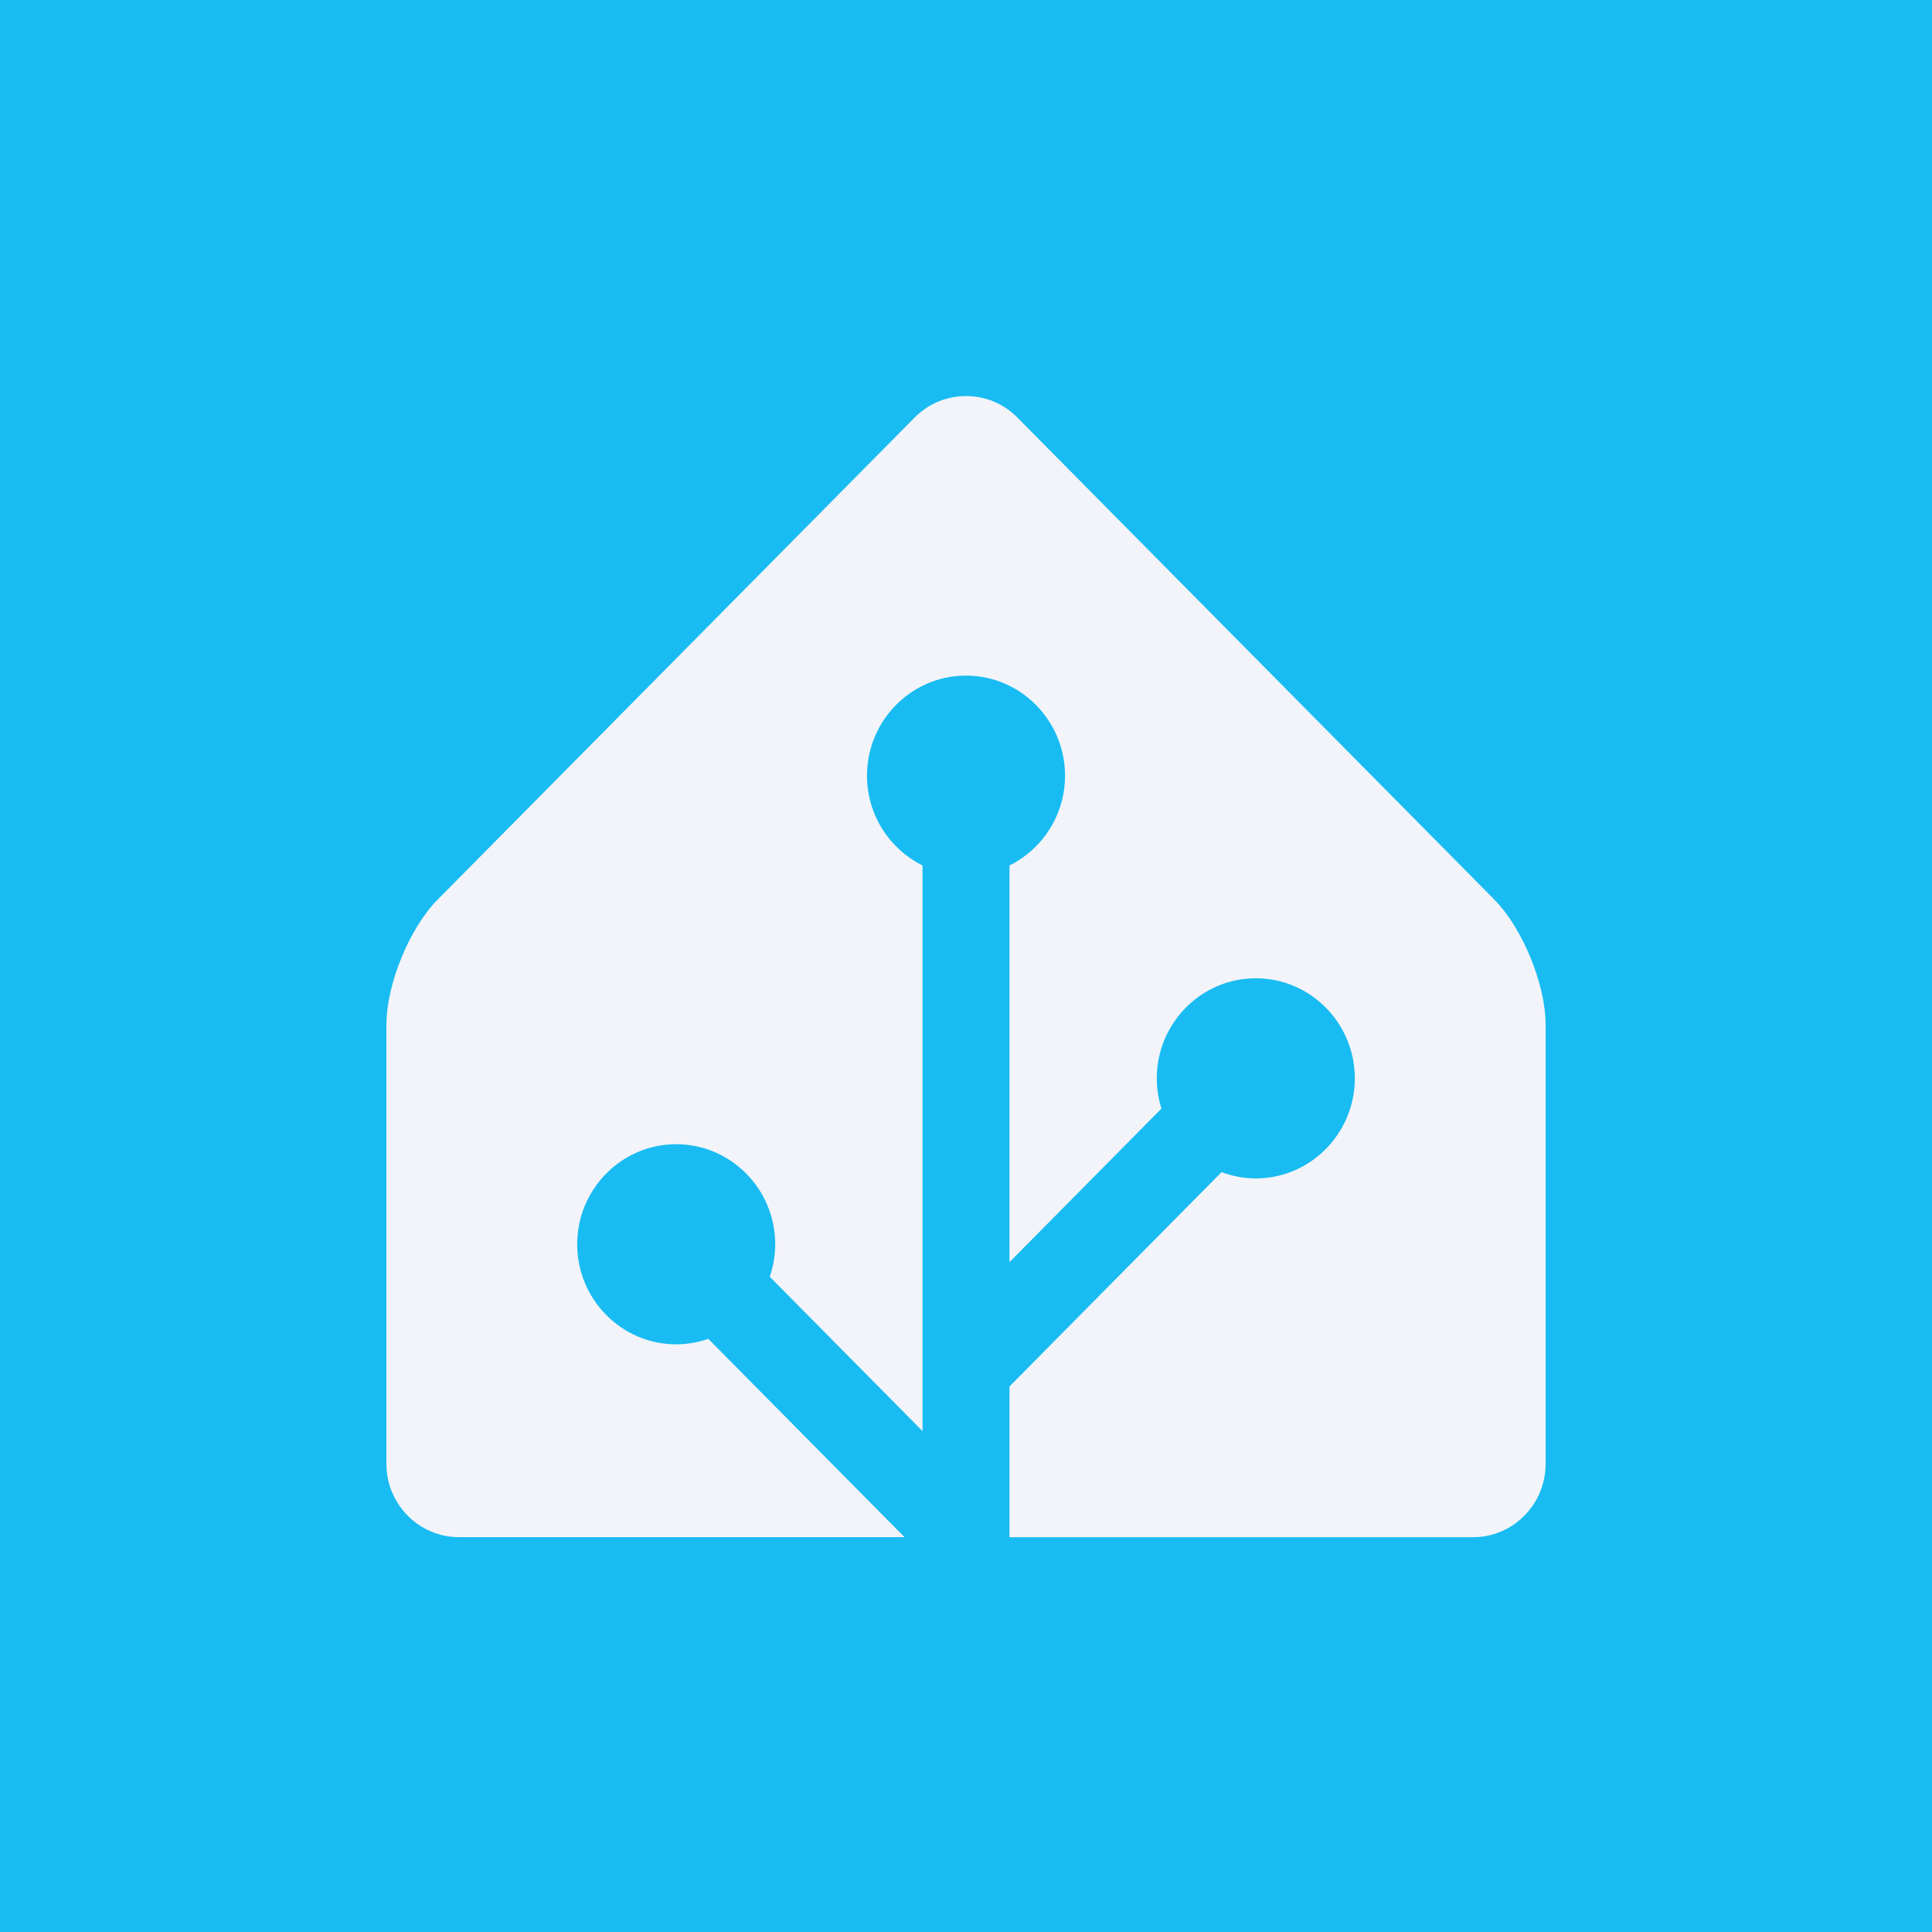
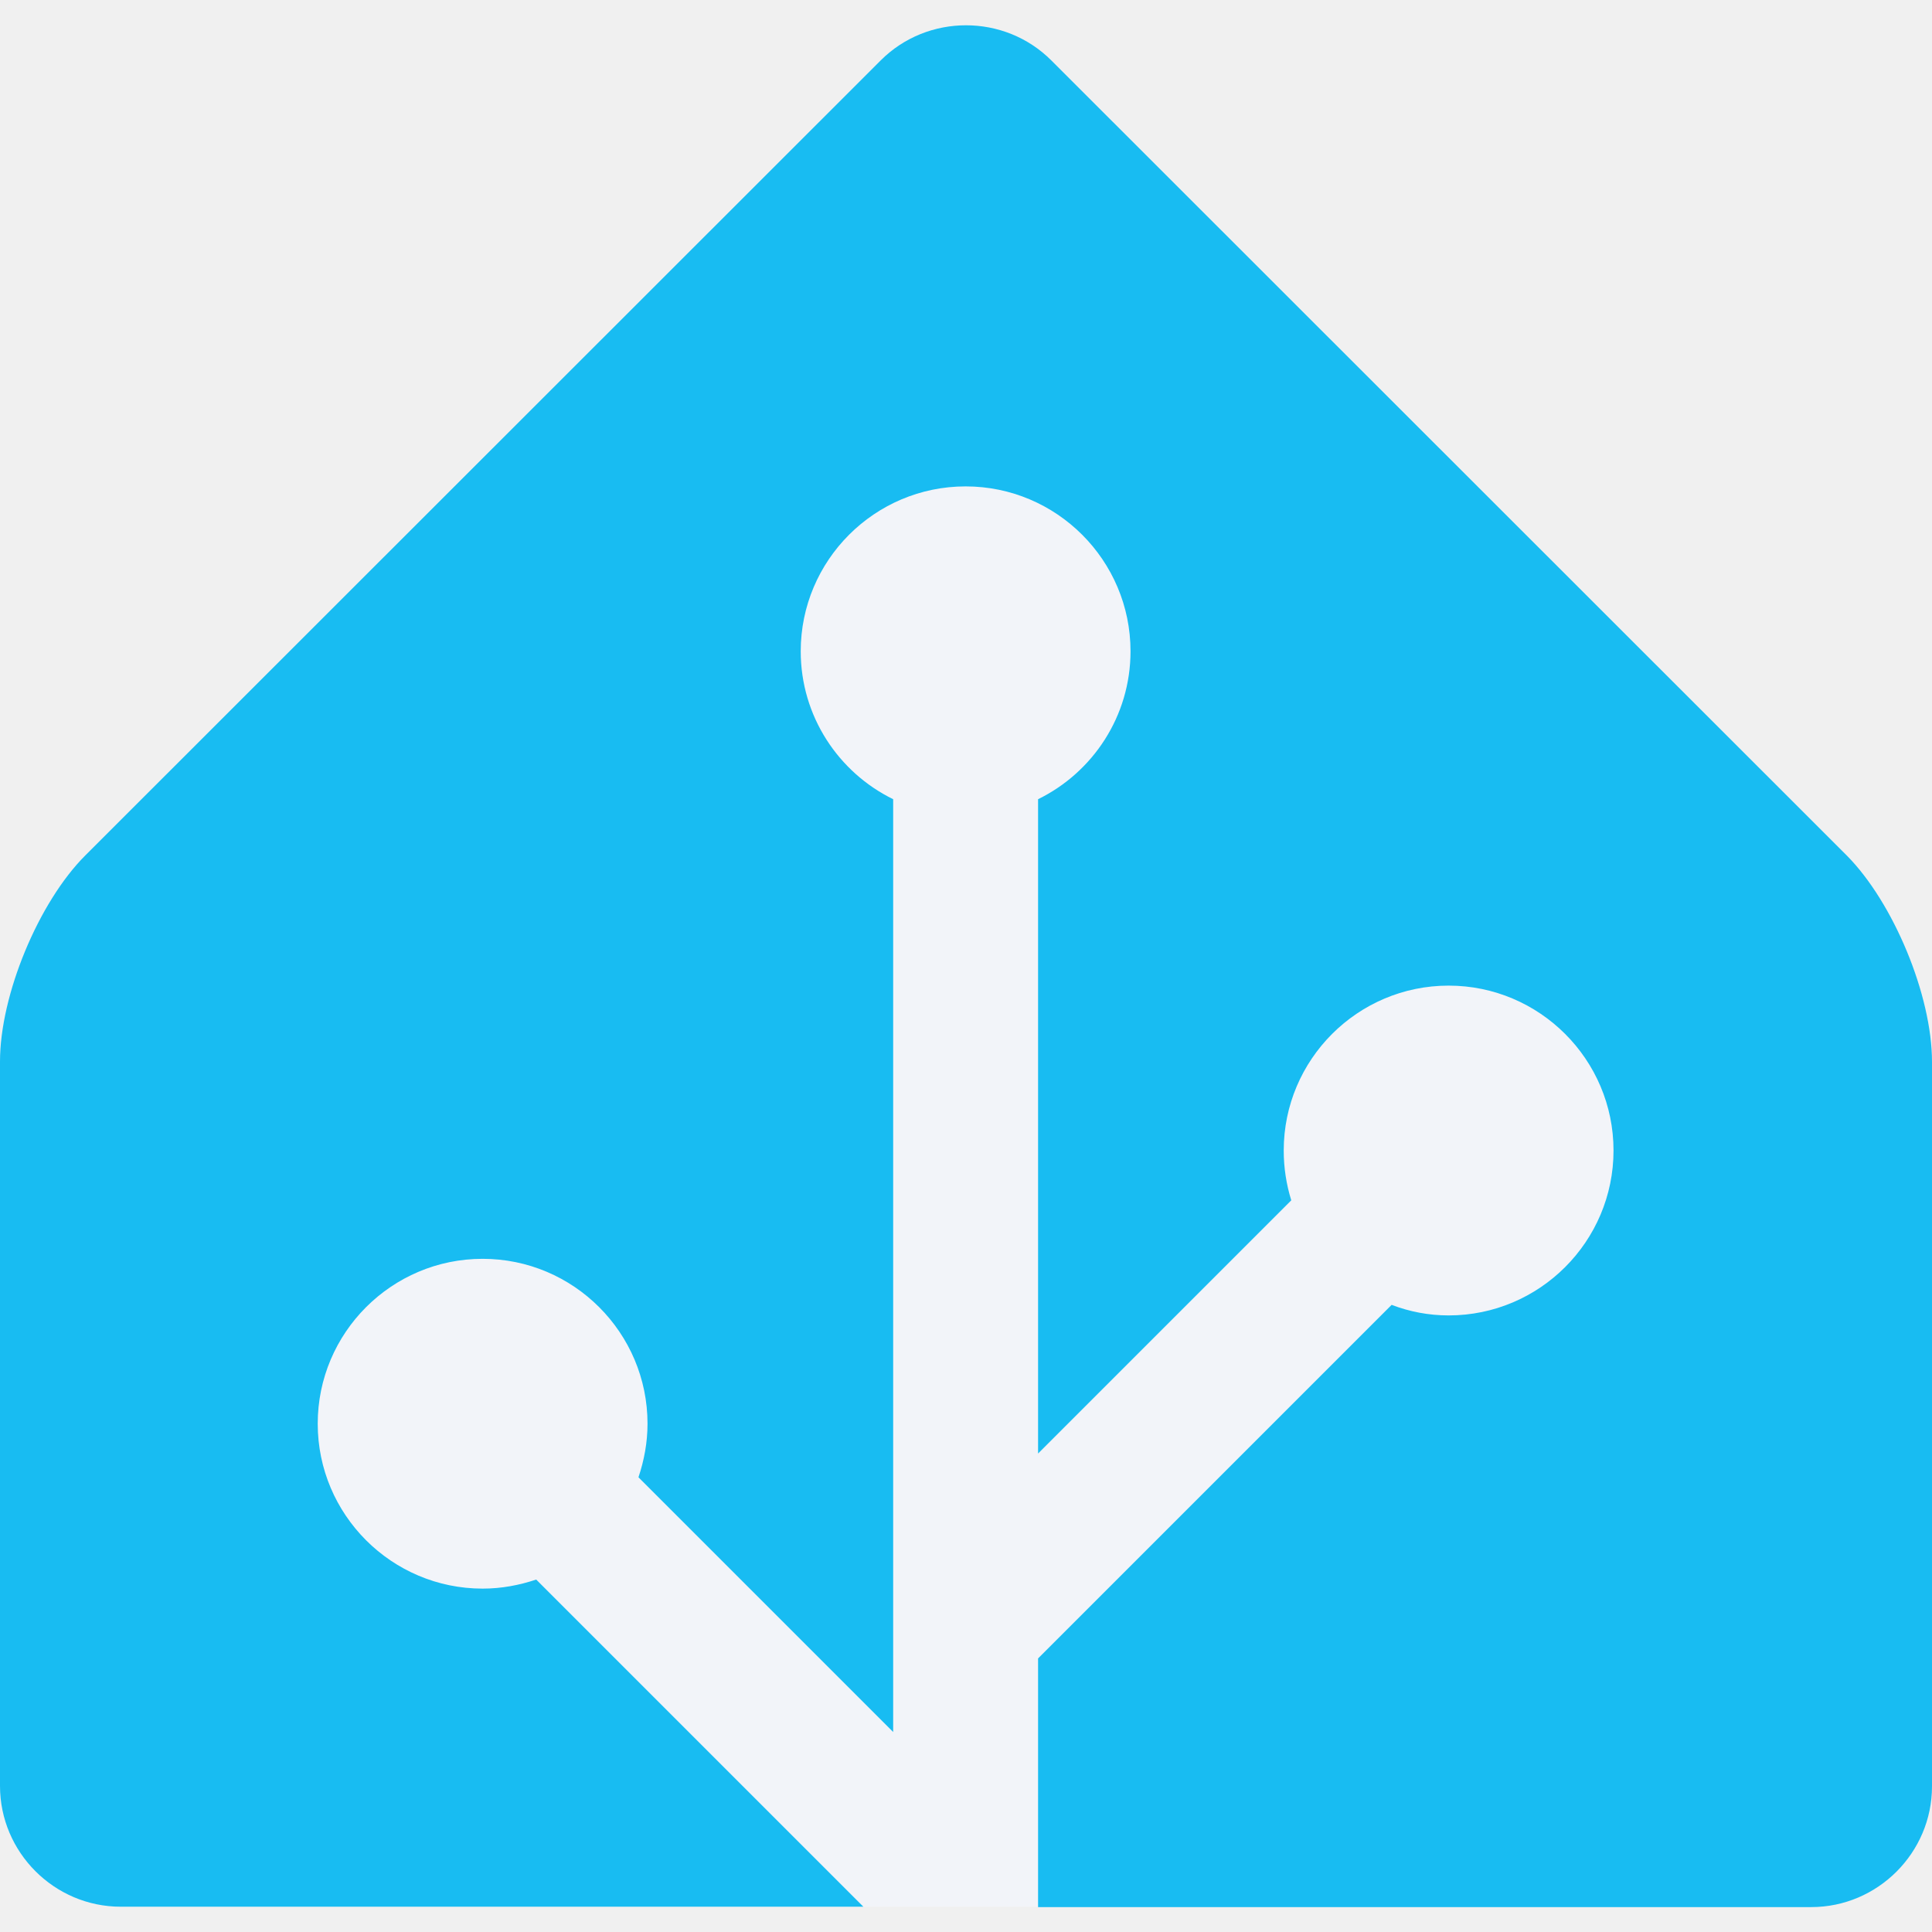
- <svg xmlns="http://www.w3.org/2000/svg" width="256" height="256" viewBox="0 0 256 256" fill="none">
-   <g clip-path="url(#clip0_1251_8888)">
-     <g clip-path="url(#clip1_1251_8888)">
-       <path d="M256 0H0V256H256V0Z" fill="#18BCF2" />
-       <path d="M198.01 119.2L134.791 55.307C131.06 51.536 124.948 51.536 121.217 55.307L57.991 119.2C54.26 122.971 51.201 130.429 51.201 135.765V193.979C51.201 199.315 55.521 203.681 60.801 203.681H119.854L93.851 177.401C92.513 177.867 91.086 178.132 89.601 178.132C82.369 178.132 76.481 172.181 76.481 164.872C76.481 157.563 82.369 151.612 89.601 151.612C96.833 151.612 102.721 157.562 102.721 164.872C102.721 166.379 102.459 167.821 101.998 169.173L122.241 189.632V114.678C117.889 112.518 114.881 108.003 114.881 102.783C114.881 95.474 120.769 89.523 128.001 89.523C135.233 89.523 141.121 95.474 141.121 102.783C141.121 108.003 138.113 112.518 133.761 114.678V167.245L153.895 146.896C153.498 145.628 153.28 144.283 153.28 142.886C153.28 135.576 159.168 129.626 166.4 129.626C173.632 129.626 179.52 135.577 179.52 142.886C179.52 150.195 173.632 156.146 166.4 156.146C164.8 156.146 163.277 155.842 161.863 155.312L133.761 183.713V203.687H195.201C200.481 203.687 204.801 199.321 204.801 193.985V135.771C204.801 130.435 201.748 122.983 198.01 119.206L198.01 119.2Z" fill="#F2F4F9" />
-     </g>
-   </g>
-   <defs>
-     <clipPath id="clip0_1251_8888">
-       <rect width="256" height="256" fill="white" />
-     </clipPath>
-     <clipPath id="clip1_1251_8888">
-       <rect width="256" height="256" fill="white" />
-     </clipPath>
-   </defs>
+ <svg xmlns="http://www.w3.org/2000/svg" xml:space="preserve" viewBox="0 0 512 512">
+   <path d="M512 473.3c0 17.6-14.4 32-32 32H32c-17.6 0-32-14.4-32-32v-192c0-17.6 10.2-42.2 22.6-54.6L233.4 16c12.4-12.4 32.8-12.4 45.2 0l210.8 210.8c12.4 12.4 22.6 37 22.6 54.6z" style="fill:#f2f4f9" />
+   <path d="M489.4 226.7 278.6 16c-12.4-12.4-32.8-12.4-45.2 0L22.6 226.7C10.2 239.1 0 263.7 0 281.3v192c0 17.6 14.4 32 32 32h196.8l-86.7-86.7c-4.5 1.5-9.2 2.4-14.2 2.4-24.1 0-43.7-19.6-43.7-43.7s19.6-43.7 43.7-43.7 43.7 19.6 43.7 43.7c0 5-.9 9.7-2.4 14.2l67.5 67.5V211.8c-14.5-7.1-24.5-22-24.5-39.2 0-24.1 19.6-43.7 43.7-43.7s43.7 19.6 43.7 43.7c0 17.2-10 32.1-24.5 39.2v173.4l67.1-67.1c-1.3-4.2-2-8.6-2-13.2 0-24.1 19.6-43.7 43.7-43.7s43.7 19.6 43.7 43.7-19.6 43.7-43.7 43.7c-5.3 0-10.4-1-15.1-2.8l-93.7 93.7v65.9H480c17.6 0 32-14.4 32-32v-192c0-17.6-10.2-42.2-22.6-54.7" style="fill:#18bcf2" />
</svg>
